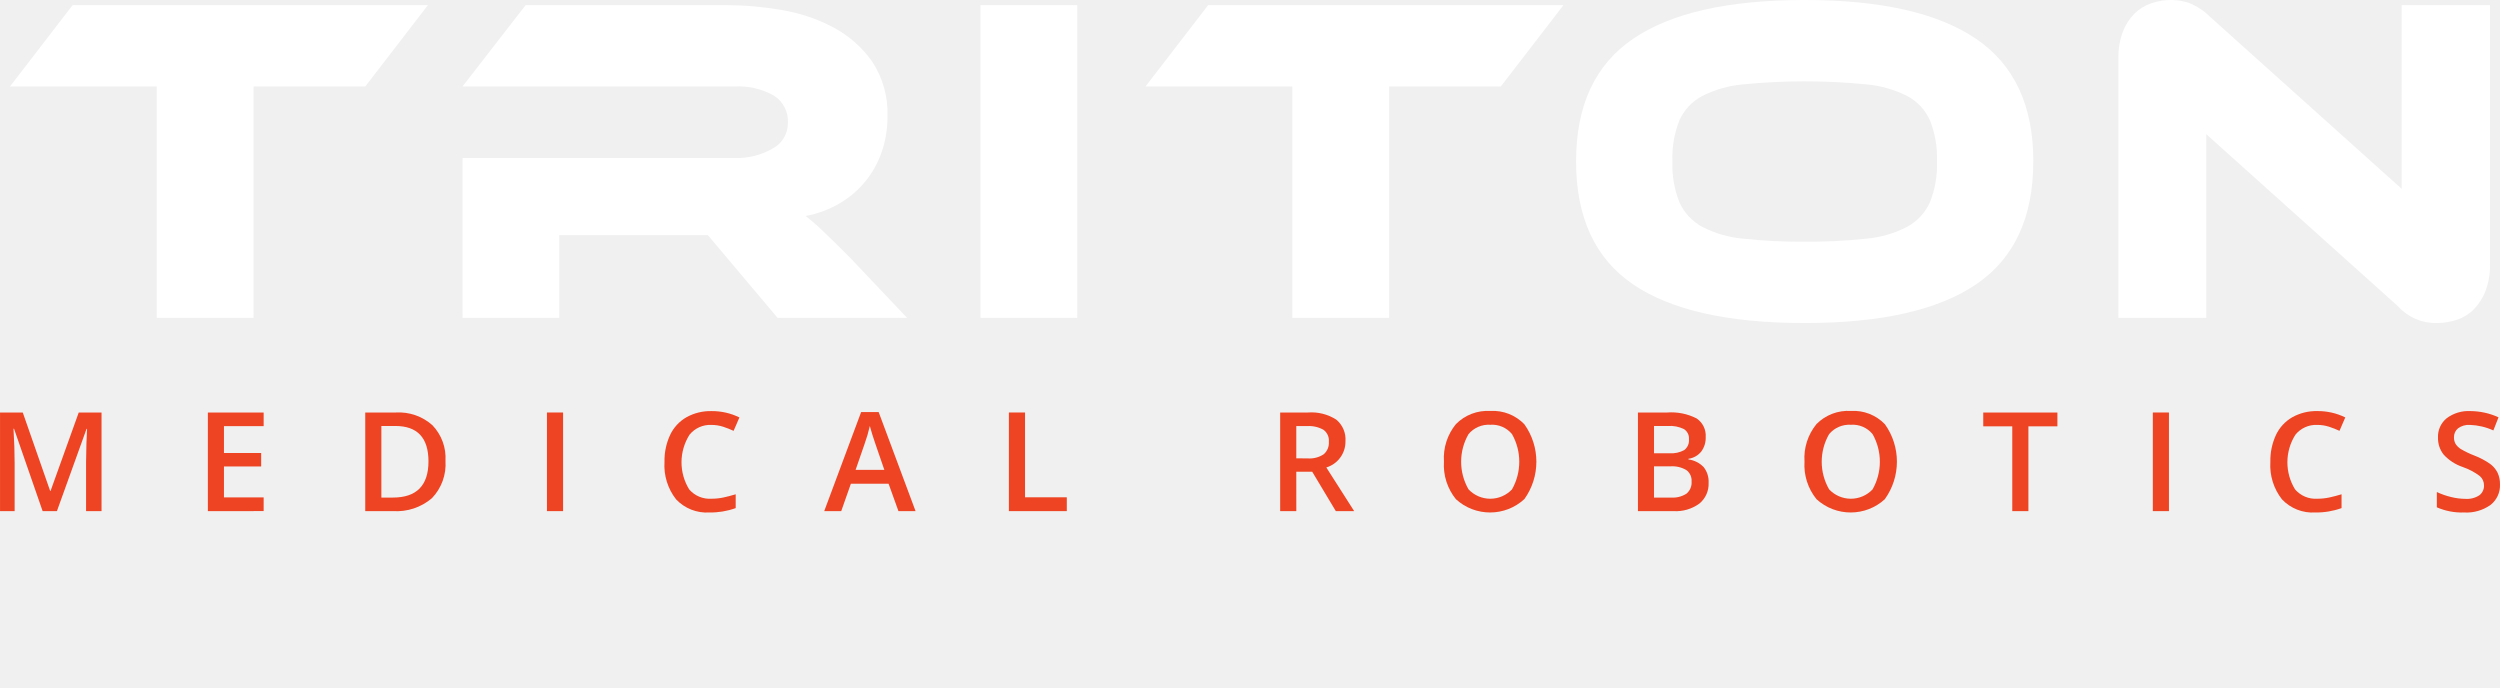
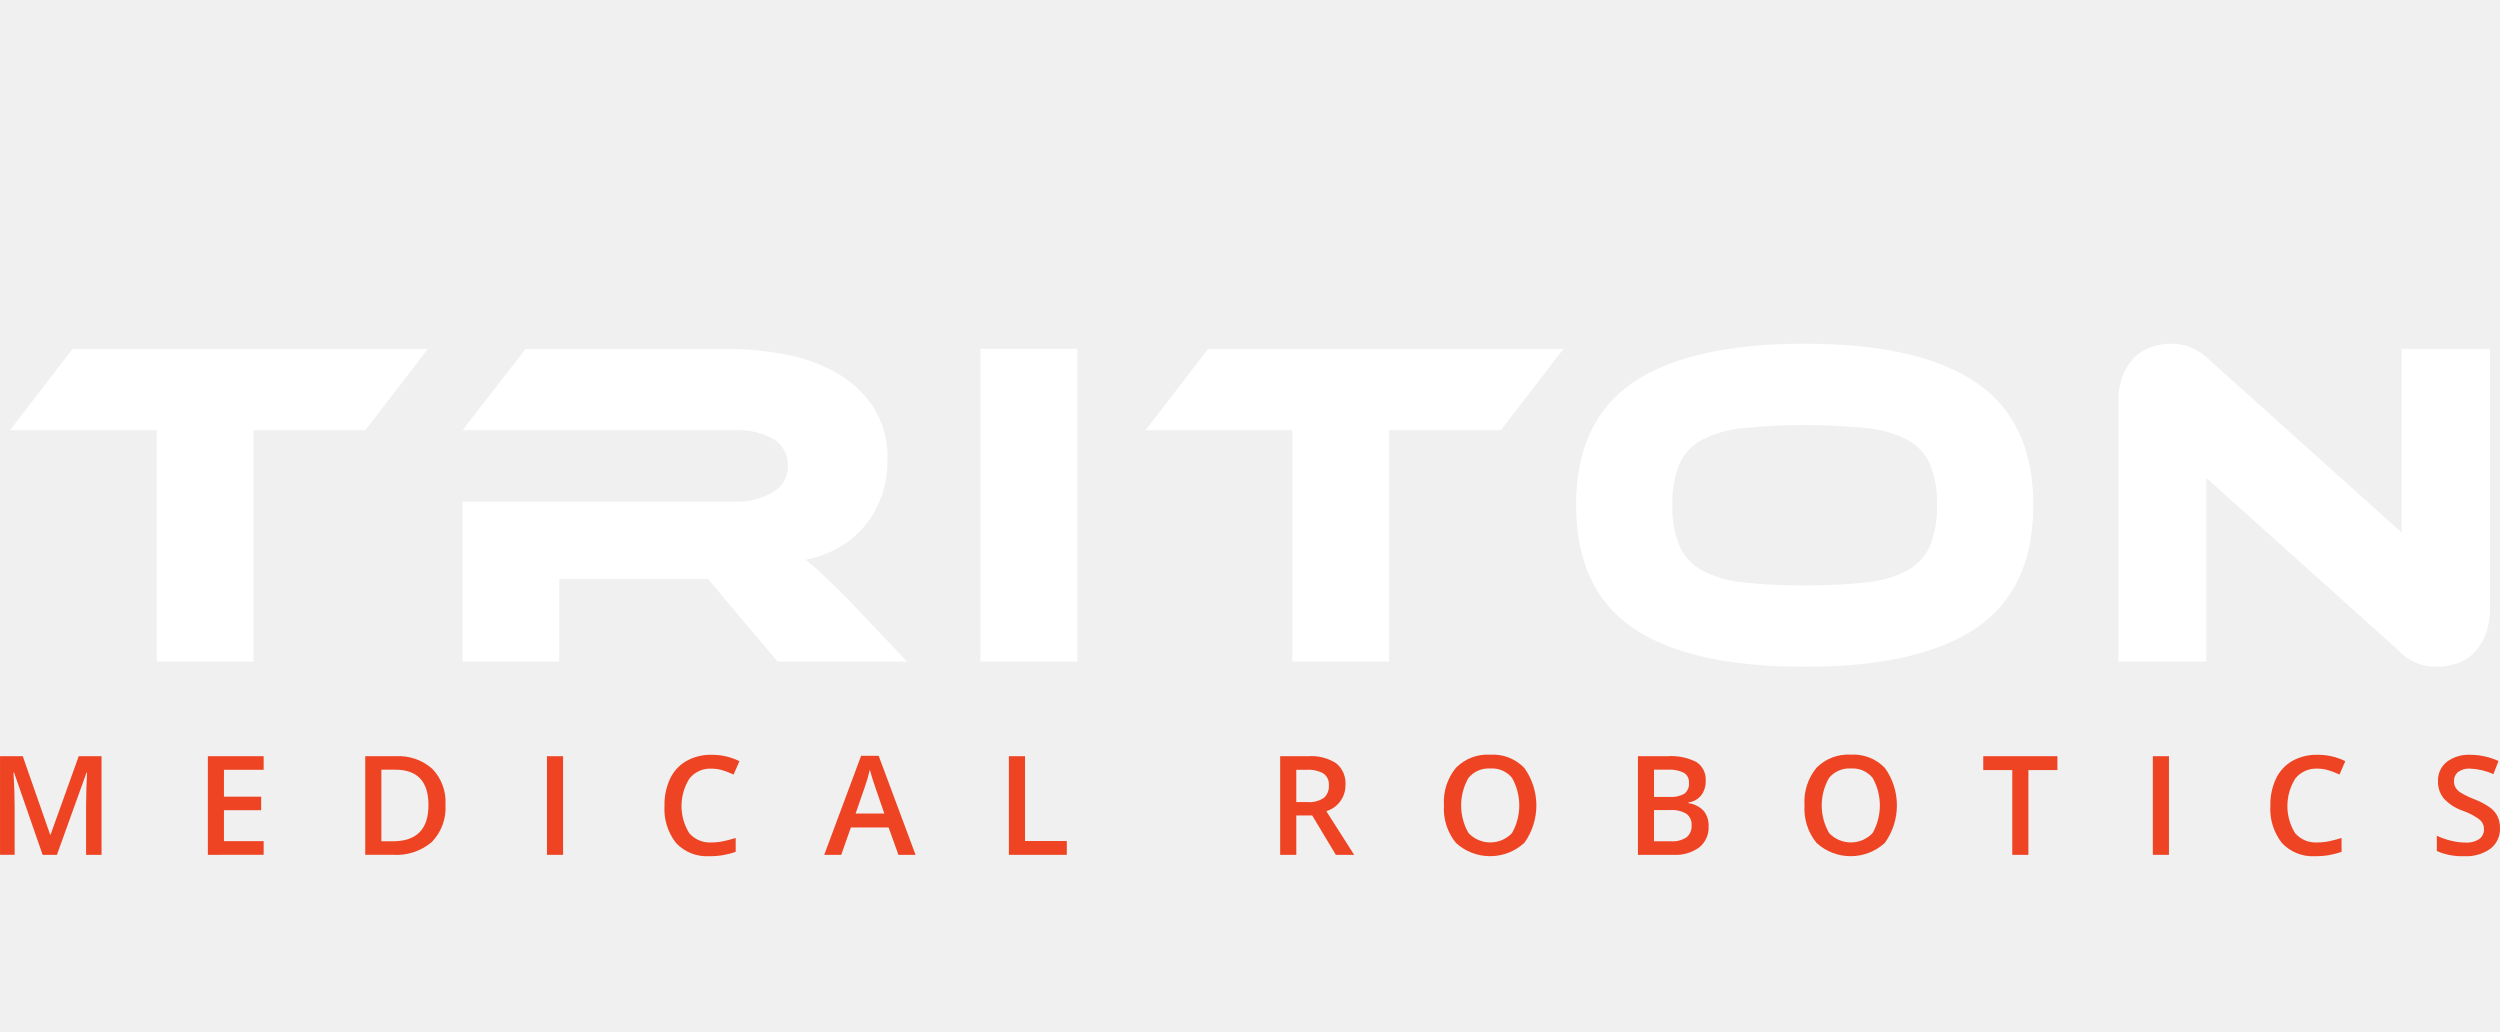
- <svg xmlns="http://www.w3.org/2000/svg" width="290.944" height="80" viewBox="0 0 290.944 80">
+ <svg xmlns="http://www.w3.org/2000/svg" width="290.944" height="120" viewBox="0 -20 290.944 80">
  <g id="Group_22" data-name="Group 22" transform="translate(-81.917 -27.684)">
    <g id="Group_19" data-name="Group 19">
      <g id="Group_18" data-name="Group 18">
        <path id="Path_94" data-name="Path 94" d="M83.551,77.582h-.064q.133,2.136.133,4v5.583h-1.7V75.69h2.646l3.188,9.131H87.8L91.08,75.69h2.654V87.168h-1.8V81.492q0-.856.042-2.229c.029-.917.053-1.473.073-1.665h-.062l-3.447,9.57H86.878Z" fill="#ee4423" />
        <path id="Path_95" data-name="Path 95" d="M106.107,87.168V75.69H112.6v1.585h-4.618V80.4h4.328V81.97h-4.328v3.6H112.6v1.594Z" fill="#ee4423" />
        <path id="Path_96" data-name="Path 96" d="M132.181,85.665a6.337,6.337,0,0,1-4.547,1.5h-3.21V75.69h3.548a5.87,5.87,0,0,1,4.264,1.476,5.514,5.514,0,0,1,1.526,4.153A5.716,5.716,0,0,1,132.181,85.665Zm-4.255-8.406H126.3V85.59h1.333q4.147,0,4.149-4.209Q131.783,77.261,127.926,77.259Z" fill="#ee4423" />
        <path id="Path_97" data-name="Path 97" d="M145.57,75.69h1.877V87.168H145.57Z" fill="#ee4423" />
        <path id="Path_98" data-name="Path 98" d="M162.158,78.28a6.011,6.011,0,0,0-.036,6.36,3.153,3.153,0,0,0,2.579,1.085,6.752,6.752,0,0,0,1.413-.146q.684-.147,1.421-.372v1.609a8.626,8.626,0,0,1-3.059.509A4.9,4.9,0,0,1,160.6,85.8a6.4,6.4,0,0,1-1.351-4.37,7.084,7.084,0,0,1,.657-3.133,4.673,4.673,0,0,1,1.9-2.056,5.733,5.733,0,0,1,2.913-.715,7.21,7.21,0,0,1,3.25.739l-.678,1.561a10.423,10.423,0,0,0-1.226-.483,4.488,4.488,0,0,0-1.364-.208A3.093,3.093,0,0,0,162.158,78.28Z" fill="#ee4423" />
        <path id="Path_99" data-name="Path 99" d="M185.329,83.98H180.94l-1.123,3.188h-1.979l4.295-11.527h2.041l4.294,11.527h-1.992Zm-1.571-4.742q-.117-.315-.326-.989c-.139-.45-.232-.78-.285-.99a18.054,18.054,0,0,1-.62,2.112l-1.036,2.993h3.342Z" fill="#ee4423" />
        <path id="Path_100" data-name="Path 100" d="M199.329,75.69h1.878v9.869h4.861v1.609h-6.739Z" fill="#ee4423" />
        <path id="Path_101" data-name="Path 101" d="M232.779,87.168H230.9V75.69h3.241a5.329,5.329,0,0,1,3.292.832,2.988,2.988,0,0,1,1.067,2.513,3.14,3.14,0,0,1-2.229,3.052l3.241,5.081h-2.134l-2.75-4.585h-1.853Zm1.3-6.139a2.976,2.976,0,0,0,1.9-.487,1.763,1.763,0,0,0,.589-1.445,1.55,1.55,0,0,0-.636-1.4,3.472,3.472,0,0,0-1.915-.425h-1.242v3.754Z" fill="#ee4423" />
        <path id="Path_102" data-name="Path 102" d="M259.316,85.771a5.89,5.89,0,0,1-7.961.011A6.311,6.311,0,0,1,249.96,81.4a6.224,6.224,0,0,1,1.4-4.366,5.17,5.17,0,0,1,4-1.523,5.059,5.059,0,0,1,3.958,1.548,7.486,7.486,0,0,1,0,8.715Zm-6.5-1.142a3.481,3.481,0,0,0,5.061.011,6.527,6.527,0,0,0,.006-6.431,2.987,2.987,0,0,0-2.517-1.091,3.051,3.051,0,0,0-2.548,1.091,6.434,6.434,0,0,0,0,6.42Z" fill="#ee4423" />
        <path id="Path_103" data-name="Path 103" d="M275.939,75.69a6.473,6.473,0,0,1,3.427.69,2.421,2.421,0,0,1,1.056,2.183,2.645,2.645,0,0,1-.518,1.672,2.316,2.316,0,0,1-1.492.841v.077a2.981,2.981,0,0,1,1.78.9,2.73,2.73,0,0,1,.569,1.82,2.951,2.951,0,0,1-1.081,2.422,4.651,4.651,0,0,1-3,.874h-4.144V75.69Zm.275,4.741a3.1,3.1,0,0,0,1.72-.371,1.434,1.434,0,0,0,.542-1.269,1.273,1.273,0,0,0-.587-1.171,3.644,3.644,0,0,0-1.857-.361h-1.625v3.172Zm-1.807,5.159H276.4a2.94,2.94,0,0,0,1.78-.452,1.67,1.67,0,0,0,.6-1.423,1.513,1.513,0,0,0-.614-1.329,3.236,3.236,0,0,0-1.859-.431h-1.9Z" fill="#ee4423" />
        <path id="Path_104" data-name="Path 104" d="M301.28,85.771a5.889,5.889,0,0,1-7.96.011,6.311,6.311,0,0,1-1.4-4.385,6.224,6.224,0,0,1,1.4-4.366,5.171,5.171,0,0,1,4-1.523,5.06,5.06,0,0,1,3.958,1.548,7.484,7.484,0,0,1-.005,8.715Zm-6.5-1.142a3.481,3.481,0,0,0,5.061.011,6.527,6.527,0,0,0,.006-6.431,2.986,2.986,0,0,0-2.516-1.091,3.055,3.055,0,0,0-2.549,1.091,6.434,6.434,0,0,0,0,6.42Z" fill="#ee4423" />
        <path id="Path_105" data-name="Path 105" d="M316.1,87.168V77.3h-3.376V75.69h8.629V77.3h-3.376v9.869Z" fill="#ee4423" />
        <path id="Path_106" data-name="Path 106" d="M332.459,75.69h1.875V87.168h-1.875Z" fill="#ee4423" />
        <path id="Path_107" data-name="Path 107" d="M349.047,78.28a6.008,6.008,0,0,0-.035,6.36,3.146,3.146,0,0,0,2.579,1.085A6.757,6.757,0,0,0,353,85.579q.684-.147,1.421-.372v1.609a8.645,8.645,0,0,1-3.061.509,4.9,4.9,0,0,1-3.872-1.527,6.4,6.4,0,0,1-1.351-4.37,7.083,7.083,0,0,1,.655-3.133,4.685,4.685,0,0,1,1.9-2.056,5.739,5.739,0,0,1,2.913-.715,7.2,7.2,0,0,1,3.25.739l-.675,1.561a10.541,10.541,0,0,0-1.229-.483,4.478,4.478,0,0,0-1.361-.208A3.094,3.094,0,0,0,349.047,78.28Z" fill="#ee4423" />
        <path id="Path_108" data-name="Path 108" d="M371.751,86.453a4.807,4.807,0,0,1-3.053.872,7.279,7.279,0,0,1-3.187-.6V84.945a8.53,8.53,0,0,0,1.667.583,7.1,7.1,0,0,0,1.645.212,2.625,2.625,0,0,0,1.647-.425A1.383,1.383,0,0,0,371,84.177a1.426,1.426,0,0,0-.487-1.091,7.29,7.29,0,0,0-2.01-1.06,5.293,5.293,0,0,1-2.214-1.453,3.071,3.071,0,0,1-.644-1.963,2.75,2.75,0,0,1,1.02-2.261,4.226,4.226,0,0,1,2.741-.825,8.033,8.033,0,0,1,3.283.724l-.6,1.529a7.178,7.178,0,0,0-2.732-.644,2.106,2.106,0,0,0-1.383.4,1.313,1.313,0,0,0-.469,1.05,1.461,1.461,0,0,0,.188.765,1.9,1.9,0,0,0,.619.6,10.317,10.317,0,0,0,1.555.747,8.5,8.5,0,0,1,1.852.98,2.878,2.878,0,0,1,.864,1.03,3.1,3.1,0,0,1,.277,1.35A2.883,2.883,0,0,1,371.751,86.453Z" fill="#ee4423" />
      </g>
    </g>
    <g id="Group_21" data-name="Group 21">
      <g id="Group_20" data-name="Group 20">
        <path id="Path_109" data-name="Path 109" d="M131.716,28.282l-7.29,9.467h-13v26.93H100.161V37.749H83.077l7.29-9.467Z" fill="#fff" />
        <path id="Path_110" data-name="Path 110" d="M187.483,64.679H172.412L164.3,55.05H147v9.629H135.743V46.073h31.664a8.351,8.351,0,0,0,4.407-1.088,3.353,3.353,0,0,0,1.8-2.992,3.547,3.547,0,0,0-1.632-3.184,8.36,8.36,0,0,0-4.571-1.06H135.743l7.345-9.467h23.393a37.8,37.8,0,0,1,6.42.571,19.578,19.578,0,0,1,6.039,2.041,12.978,12.978,0,0,1,4.49,3.971,10.875,10.875,0,0,1,1.767,6.42,12.36,12.36,0,0,1-.651,4.026,11.068,11.068,0,0,1-4.871,6.012,12.288,12.288,0,0,1-4,1.5,26.474,26.474,0,0,1,2.068,1.8q1.142,1.089,3.046,2.991Z" fill="#fff" />
        <path id="Path_111" data-name="Path 111" d="M207.286,64.679H196.024v-36.4h11.262Z" fill="#fff" />
        <path id="Path_112" data-name="Path 112" d="M263.868,28.282l-7.29,9.467h-13v26.93H232.312V37.749H215.229l7.29-9.467Z" fill="#fff" />
        <path id="Path_113" data-name="Path 113" d="M291.943,27.684q13.272,0,19.939,4.515t6.666,14.254q0,9.793-6.639,14.309t-19.966,4.516q-13.386,0-19.995-4.516t-6.611-14.309q0-9.738,6.637-14.254T291.943,27.684Zm0,28.127a61.442,61.442,0,0,0,7.181-.353,12.75,12.75,0,0,0,4.76-1.388,6.086,6.086,0,0,0,2.639-2.856,11.758,11.758,0,0,0,.816-4.761,11.763,11.763,0,0,0-.816-4.76,5.955,5.955,0,0,0-2.639-2.829,13.138,13.138,0,0,0-4.76-1.36,73.022,73.022,0,0,0-14.363,0A13.149,13.149,0,0,0,280,38.864a5.955,5.955,0,0,0-2.639,2.829,11.8,11.8,0,0,0-.814,4.76,11.8,11.8,0,0,0,.814,4.761A6.086,6.086,0,0,0,280,54.07a12.762,12.762,0,0,0,4.762,1.388A61.449,61.449,0,0,0,291.943,55.811Z" fill="#fff" />
        <path id="Path_114" data-name="Path 114" d="M365.5,65.278a5.868,5.868,0,0,1-4.516-1.959L338.678,43.3V64.679H328.45V34.485a8.383,8.383,0,0,1,.516-3.1,5.966,5.966,0,0,1,1.359-2.122,5.193,5.193,0,0,1,1.959-1.2,7.107,7.107,0,0,1,2.314-.381,6.593,6.593,0,0,1,2.094.353,7.234,7.234,0,0,1,2.42,1.6L361.42,49.663V28.282H371.7V58.423a8.4,8.4,0,0,1-.515,3.1,6.269,6.269,0,0,1-1.36,2.149A5,5,0,0,1,367.84,64.9,7.386,7.386,0,0,1,365.5,65.278Z" fill="#fff" />
      </g>
    </g>
  </g>
</svg>
